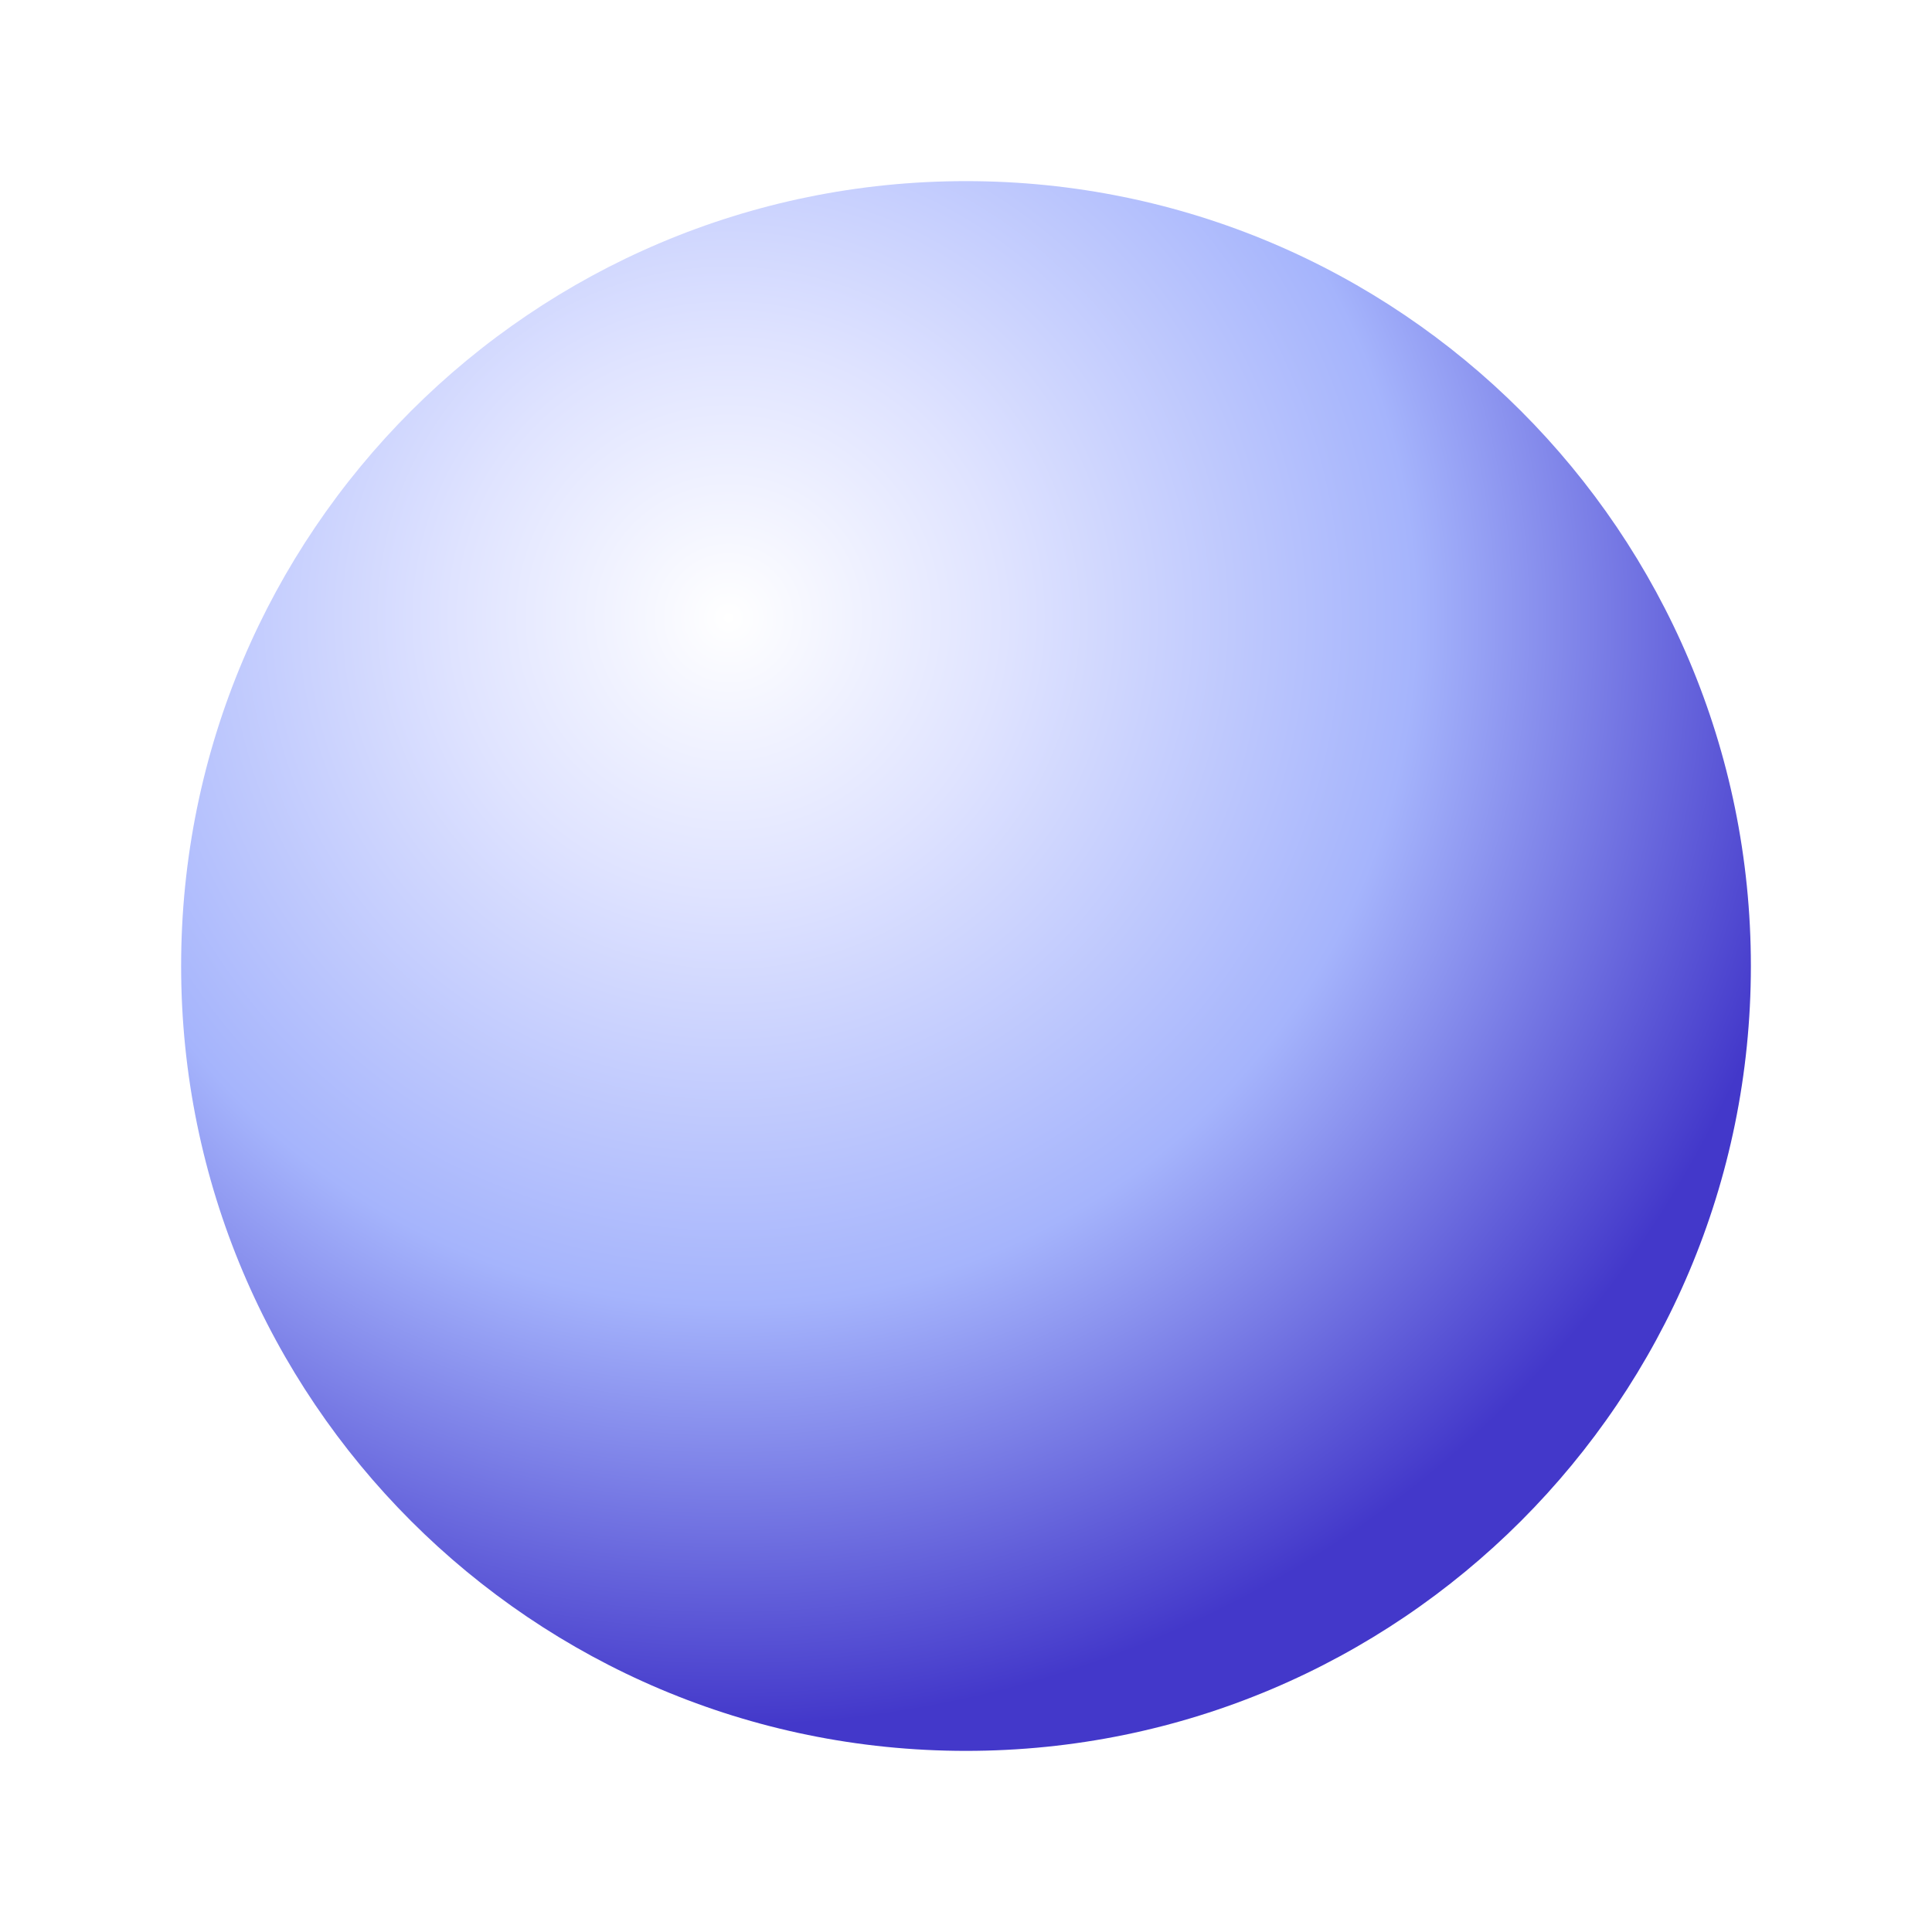
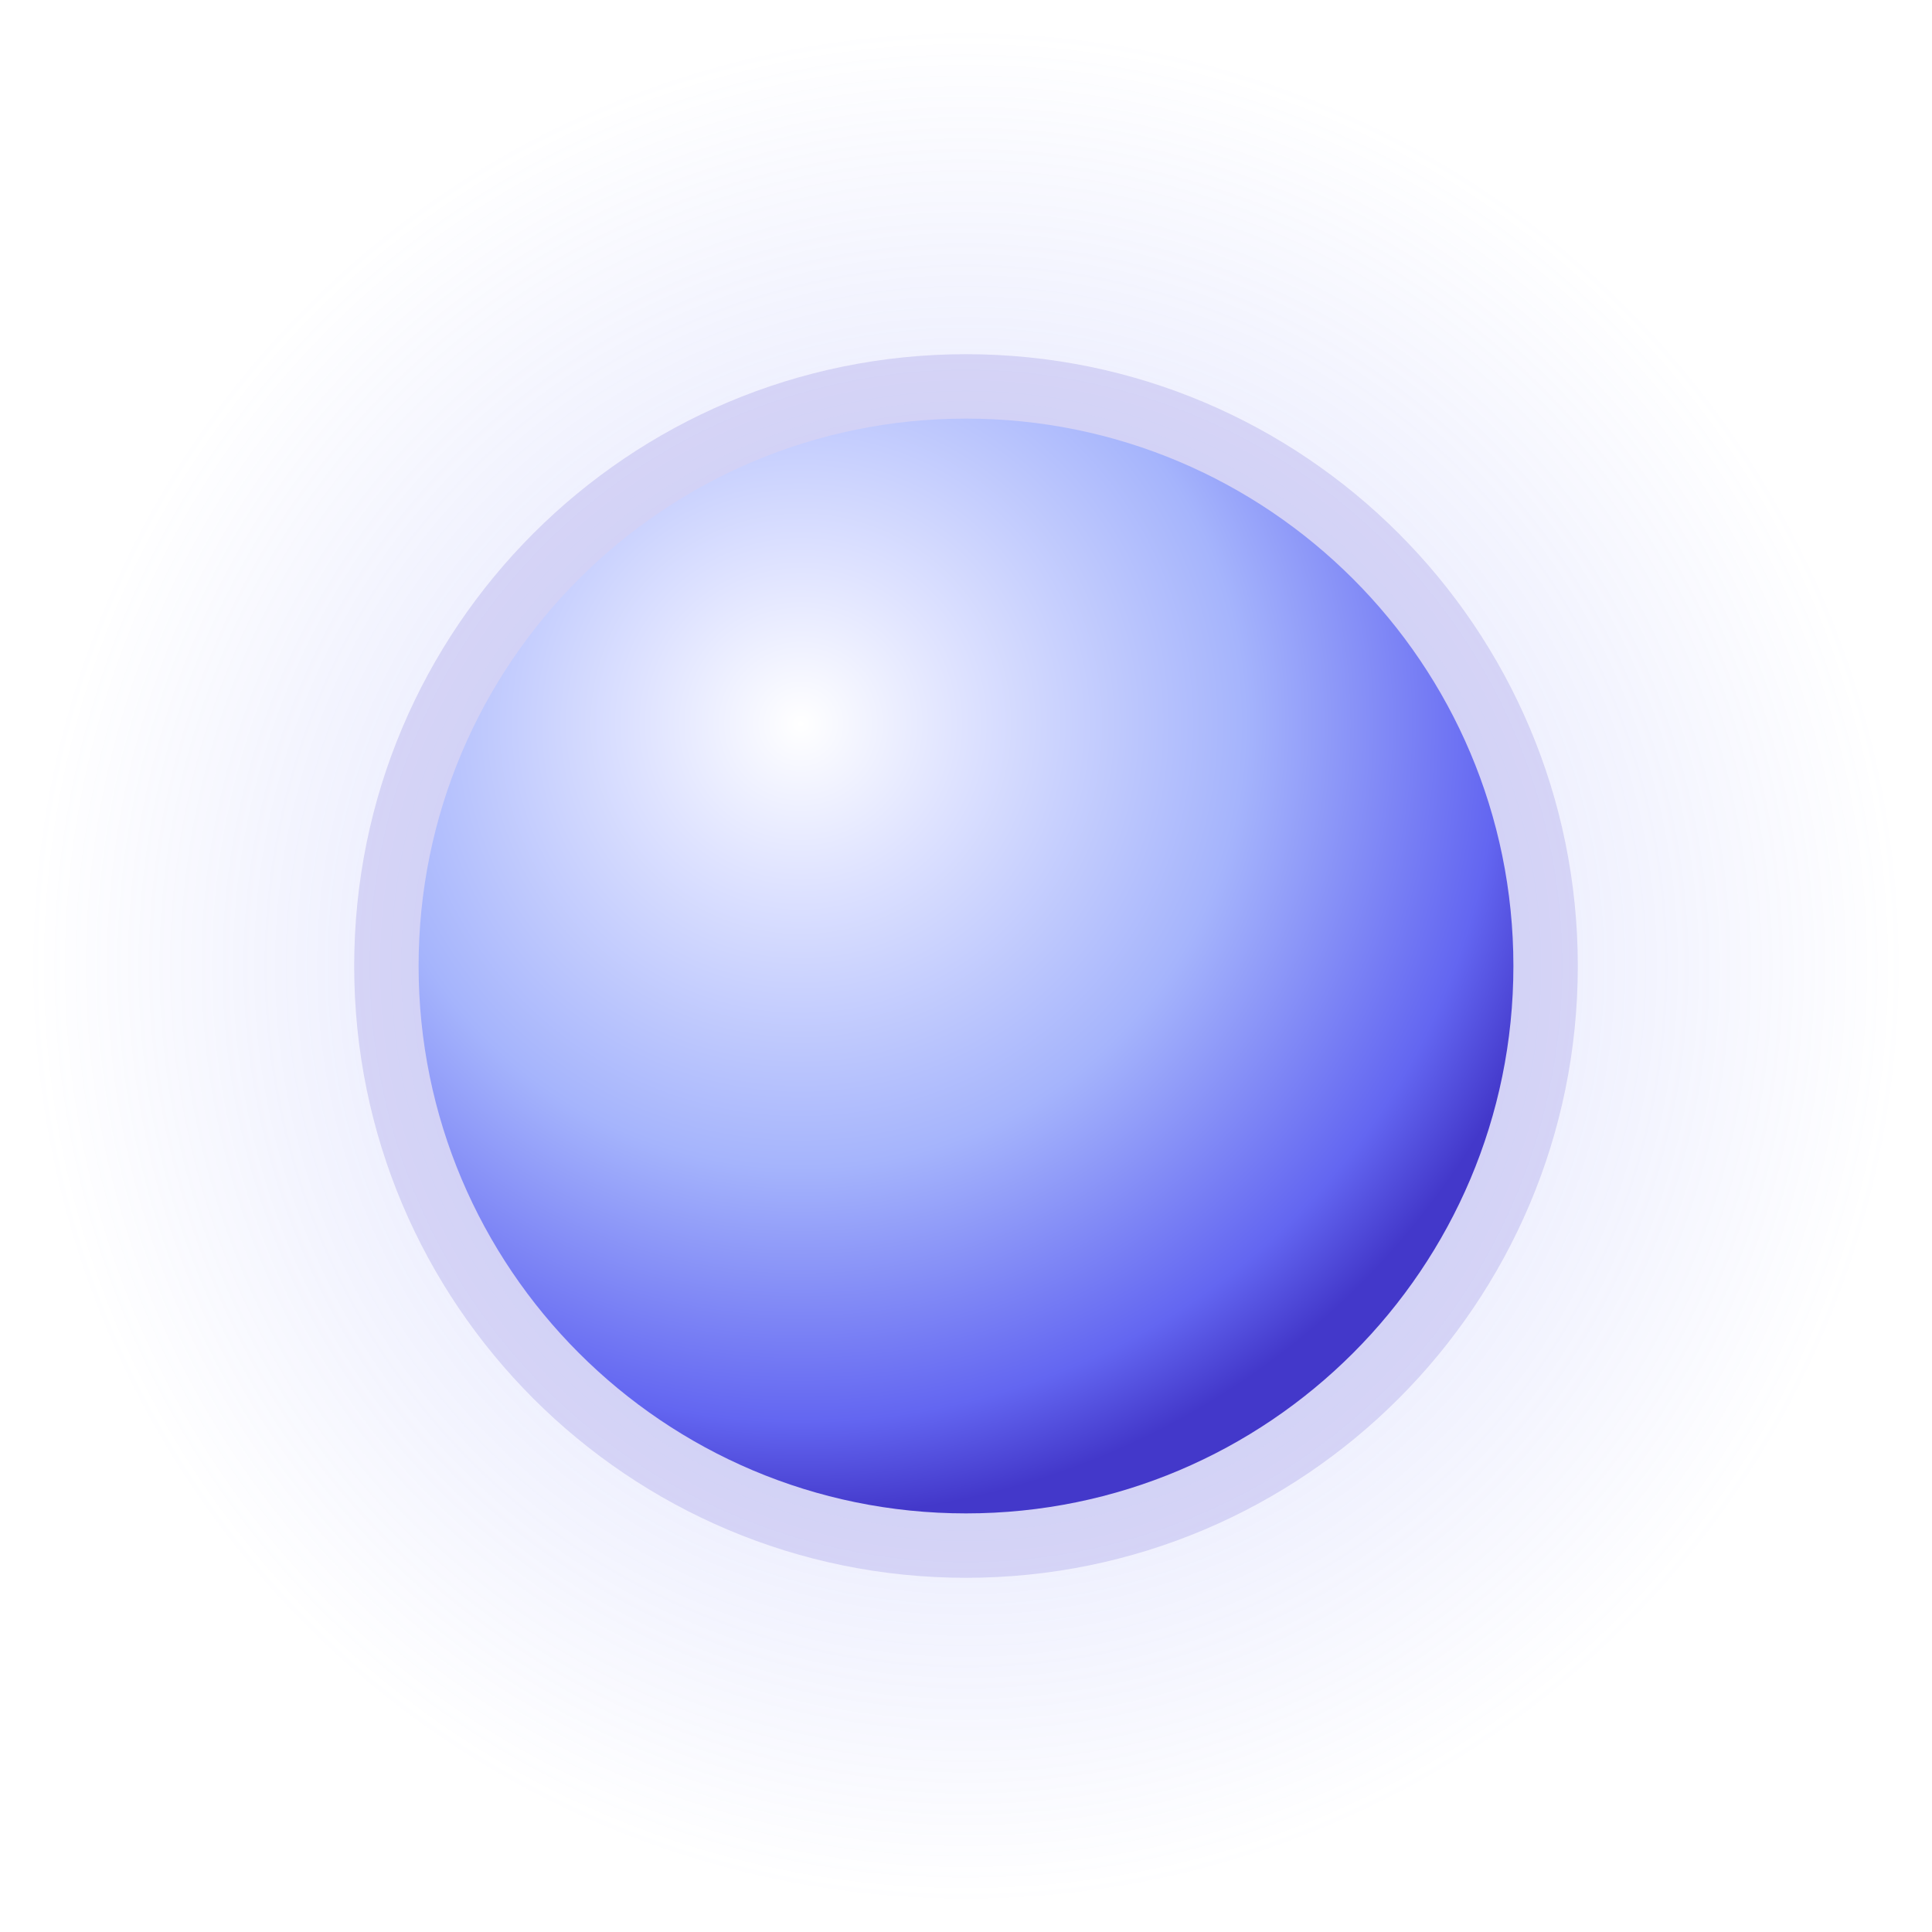
- <svg xmlns="http://www.w3.org/2000/svg" viewBox="0 0 64 64">
+ <svg xmlns="http://www.w3.org/2000/svg" viewBox="0 0 240 240" fill="none">
  <defs>
-     <radialGradient id="orb" cx="35%" cy="28%" r="70%">
+     <radialGradient id="orb" cx="35%" cy="28%" r="72%">
      <stop stop-color="#fff" />
-       <stop offset=".25" stop-color="#dfe3ff" />
-       <stop offset=".62" stop-color="#a5b4fc" />
+       <stop offset=".2" stop-color="#dfe3ff" />
+       <stop offset=".56" stop-color="#a5b4fc" />
+       <stop offset=".88" stop-color="#6366f1" />
      <stop offset="1" stop-color="#4338ca" />
    </radialGradient>
+     <radialGradient id="glow">
+       <stop stop-color="#818cf8" stop-opacity=".35" />
+       <stop offset="1" stop-color="#818cf8" stop-opacity="0" />
+     </radialGradient>
  </defs>
-   <circle cx="32" cy="32" r="26" fill="url(#orb)" />
+   <circle cx="120" cy="120" r="116" fill="url(#glow)" />
+   <circle cx="120" cy="120" r="76" fill="#4338ca" opacity=".16" />
+   <circle cx="120" cy="120" r="68" fill="url(#orb)" />
</svg>
